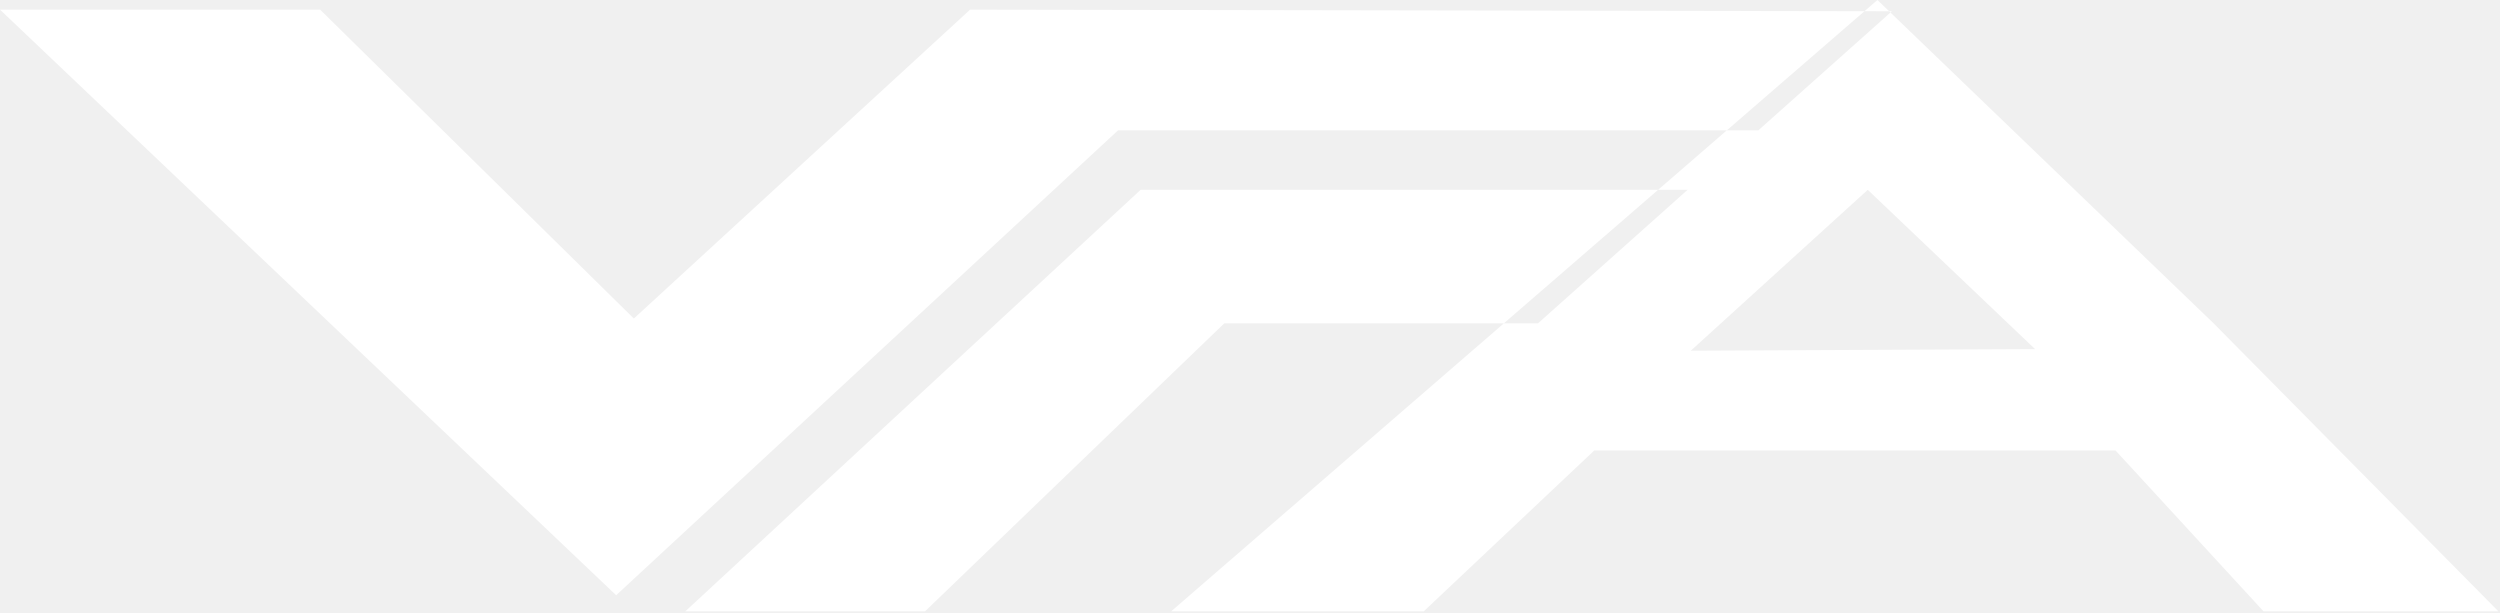
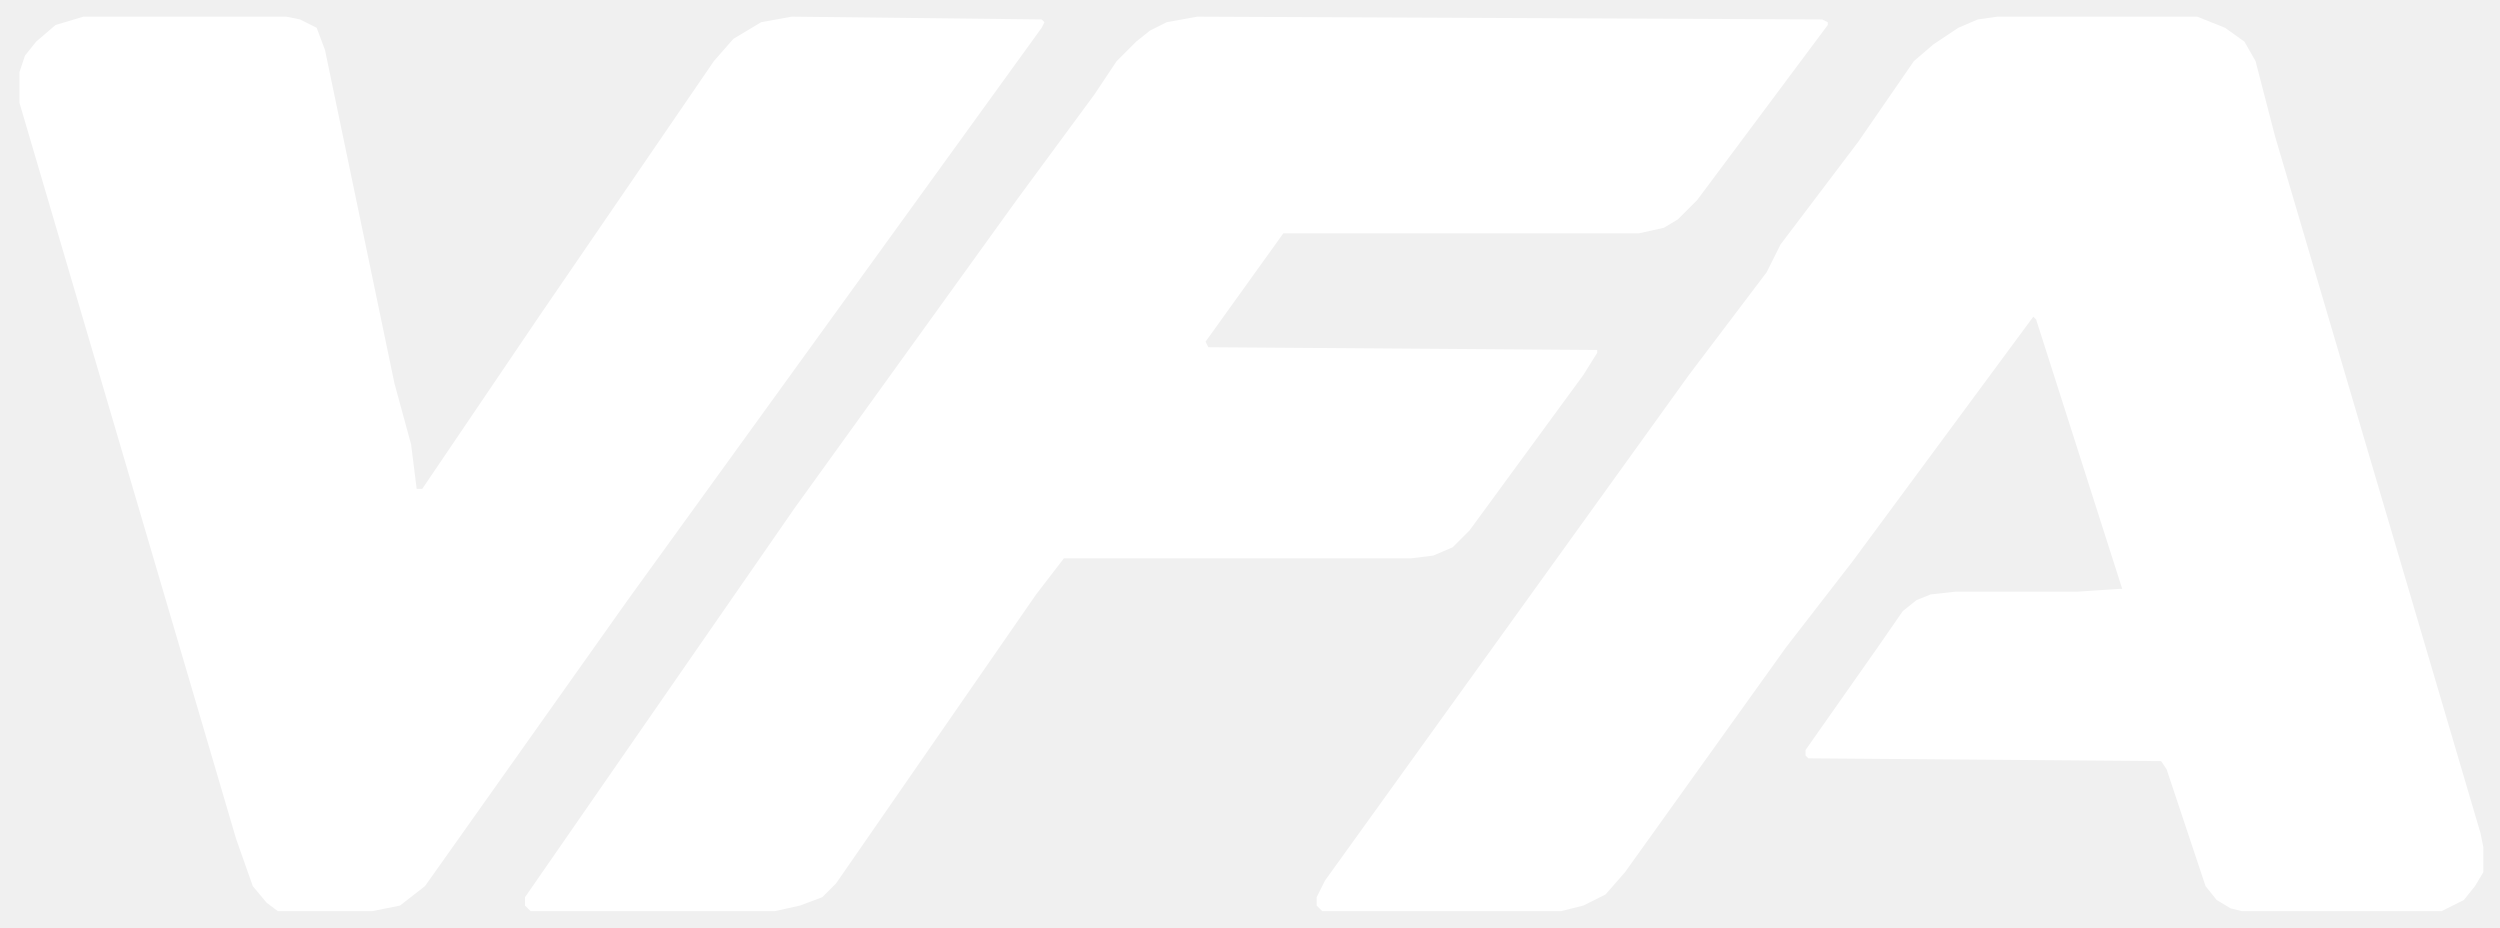
- <svg xmlns="http://www.w3.org/2000/svg" viewBox="0 0 1554 381">
-   <path fill="#FFFFFF" fill-rule="evenodd" d="M0,6 L383,370 L695,81 L1093,81 L1176,7 L603,6 L394,198 L199,6Z M1049,118 L709,118 L426,380 L575,380 L761,201 L956,201Z M1553,380 L1376,201 L1167,0 L728,380 L885,380 L991,280 L1315,280 L1407,380Z M1265,217 L1051,218 L1161,118Z" />
+ <svg xmlns="http://www.w3.org/2000/svg" viewBox="0 0 900 334">
+   <path fill="#FFFFFF" fill-rule="evenodd" d="M375,7L285,6L274,8L264,14L257,22L194,114L152,176L150,176L148,160L142,138L117,18L114,10L108,7L103,6L30,6L20,9L13,15L9,20L7,26L7,37L85,302L91,319L96,325L100,328L105,328L134,328L144,326L153,319L226,216L375,10L376,8ZM658,8L656,7L431,6L420,8L414,11L409,15L402,22L394,34L366,72L286,183L189,323L189,326L191,328L194,328L279,328L288,326L296,323L301,318L373,214L383,201L508,201L516,200L523,197L529,191L570,135L575,127L575,126L435,125L434,123L462,84L590,84L599,82L604,79L611,72L658,9ZM808,15L801,10L796,8L791,6L719,6L712,7L705,10L696,16L689,22L669,51L641,88L636,98L608,135L477,317L474,323L474,326L476,328L480,328L562,328L570,326L578,322L585,314L643,233L667,202L732,114L733,115L764,212L763,212L748,213L704,213L695,214L690,216L685,220L676,233L650,270L650,272L651,273L778,274L780,277L794,319L798,324L803,327L807,328L872,328L879,328L887,324L891,319L894,314L894,305L893,300L819,49L812,22Z" />
</svg>
